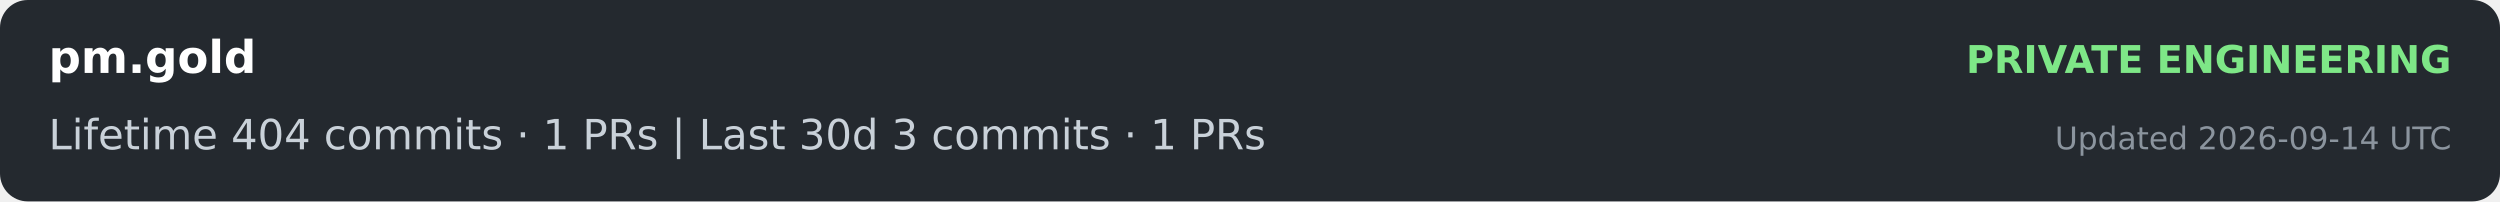
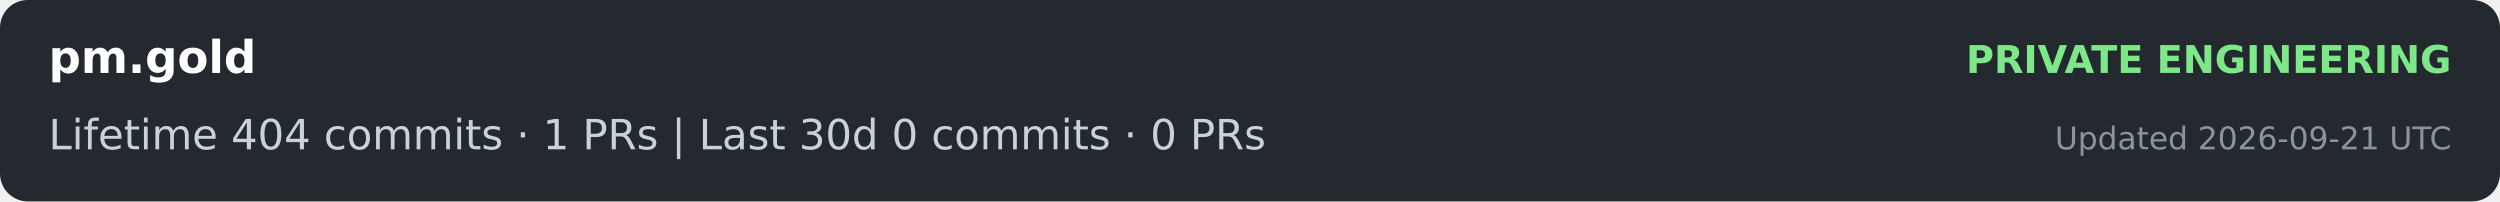
- <svg xmlns="http://www.w3.org/2000/svg" width="720" height="58" role="img" aria-label="pm.gold: lifetime 404 commits and 1 PRs; last 30 days 3 commits and 1 PRs">
+ <svg xmlns="http://www.w3.org/2000/svg" width="720" height="58" role="img" aria-label="pm.gold: lifetime 404 commits and 1 PRs; last 30 days 0 commits and 0 PRs">
  <rect width="720" height="58" rx="8" fill="#24292f" />
  <text x="14" y="21" fill="#ffffff" font-family="Verdana,DejaVu Sans,sans-serif" font-size="13" font-weight="700">pm.gold</text>
  <text x="706" y="21" text-anchor="end" fill="#7ee787" font-family="Verdana,DejaVu Sans,sans-serif" font-size="11" font-weight="700">PRIVATE ENGINEERING</text>
-   <text x="14" y="43" fill="#c9d1d9" font-family="Verdana,DejaVu Sans,sans-serif" font-size="12">Lifetime  404 commits · 1 PRs     |     Last 30d  3 commits · 1 PRs</text>
-   <text x="706" y="43" text-anchor="end" fill="#8b949e" font-family="Verdana,DejaVu Sans,sans-serif" font-size="9">Updated 2026-09-14 UTC</text>
+   <text x="14" y="43" fill="#c9d1d9" font-family="Verdana,DejaVu Sans,sans-serif" font-size="12">Lifetime  404 commits · 1 PRs     |     Last 30d  0 commits · 0 PRs</text>
+   <text x="706" y="43" text-anchor="end" fill="#8b949e" font-family="Verdana,DejaVu Sans,sans-serif" font-size="9">Updated 2026-09-21 UTC</text>
</svg>
